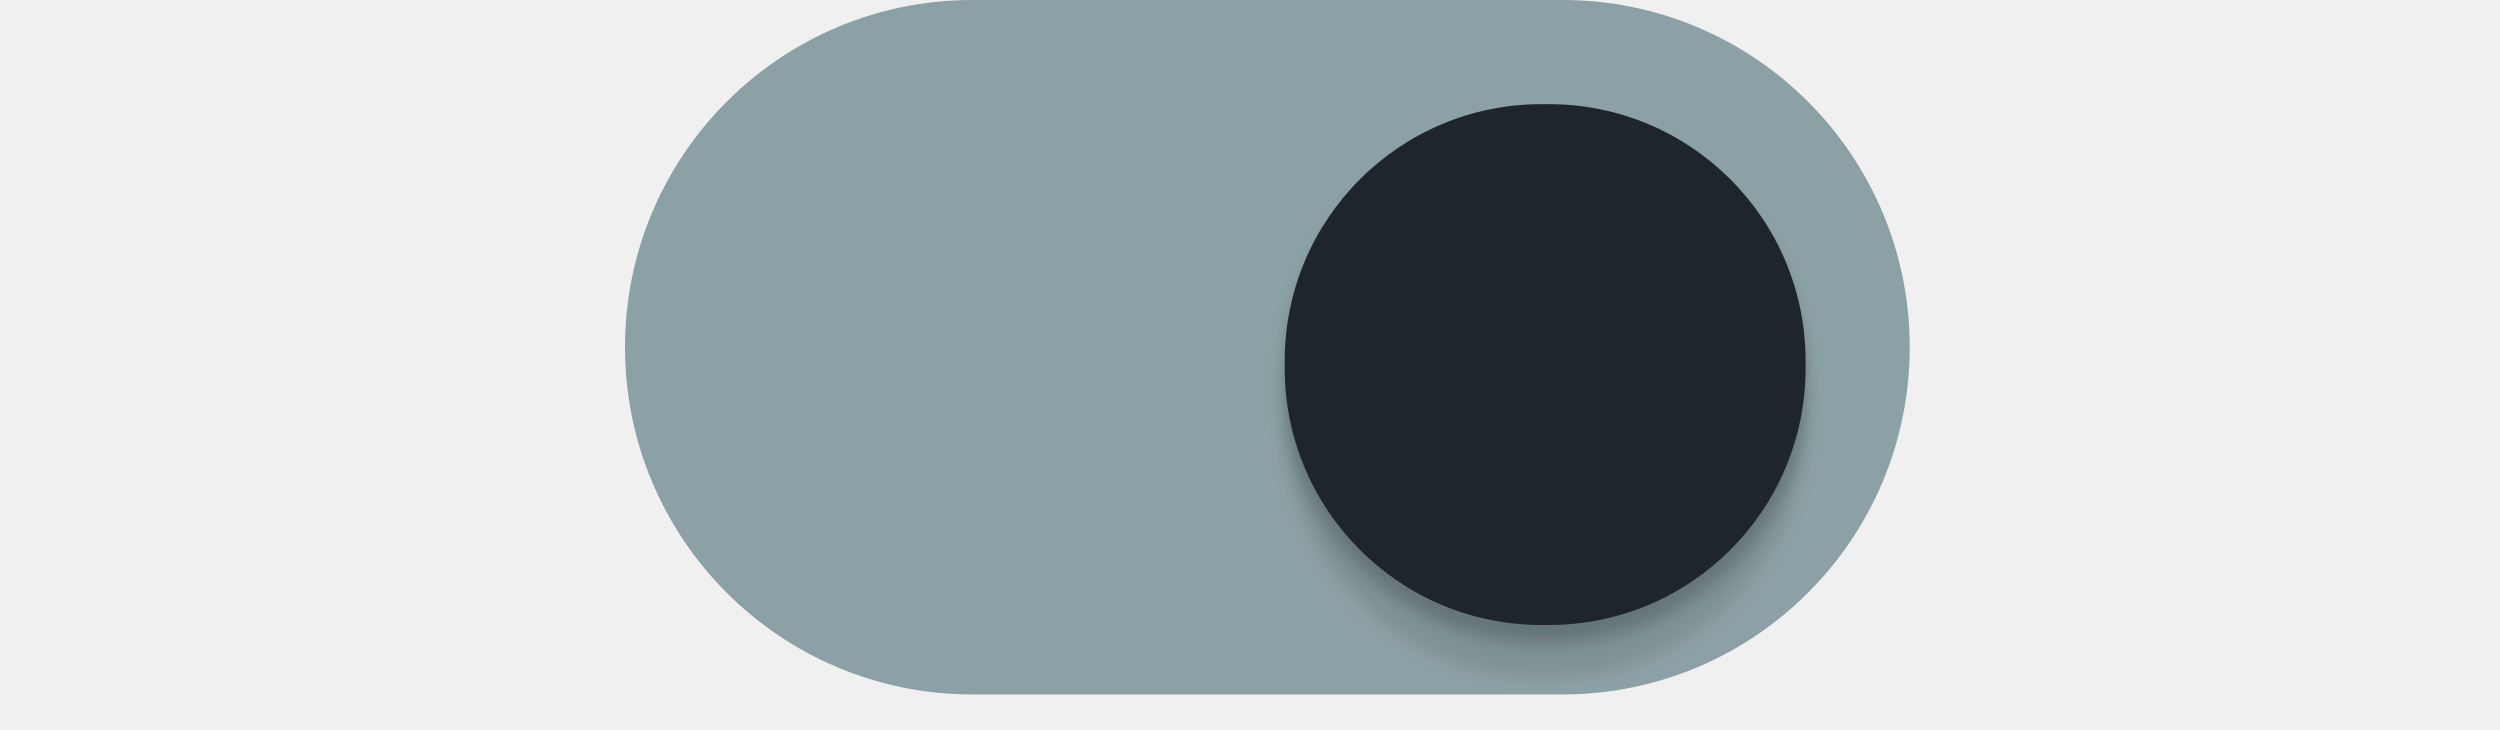
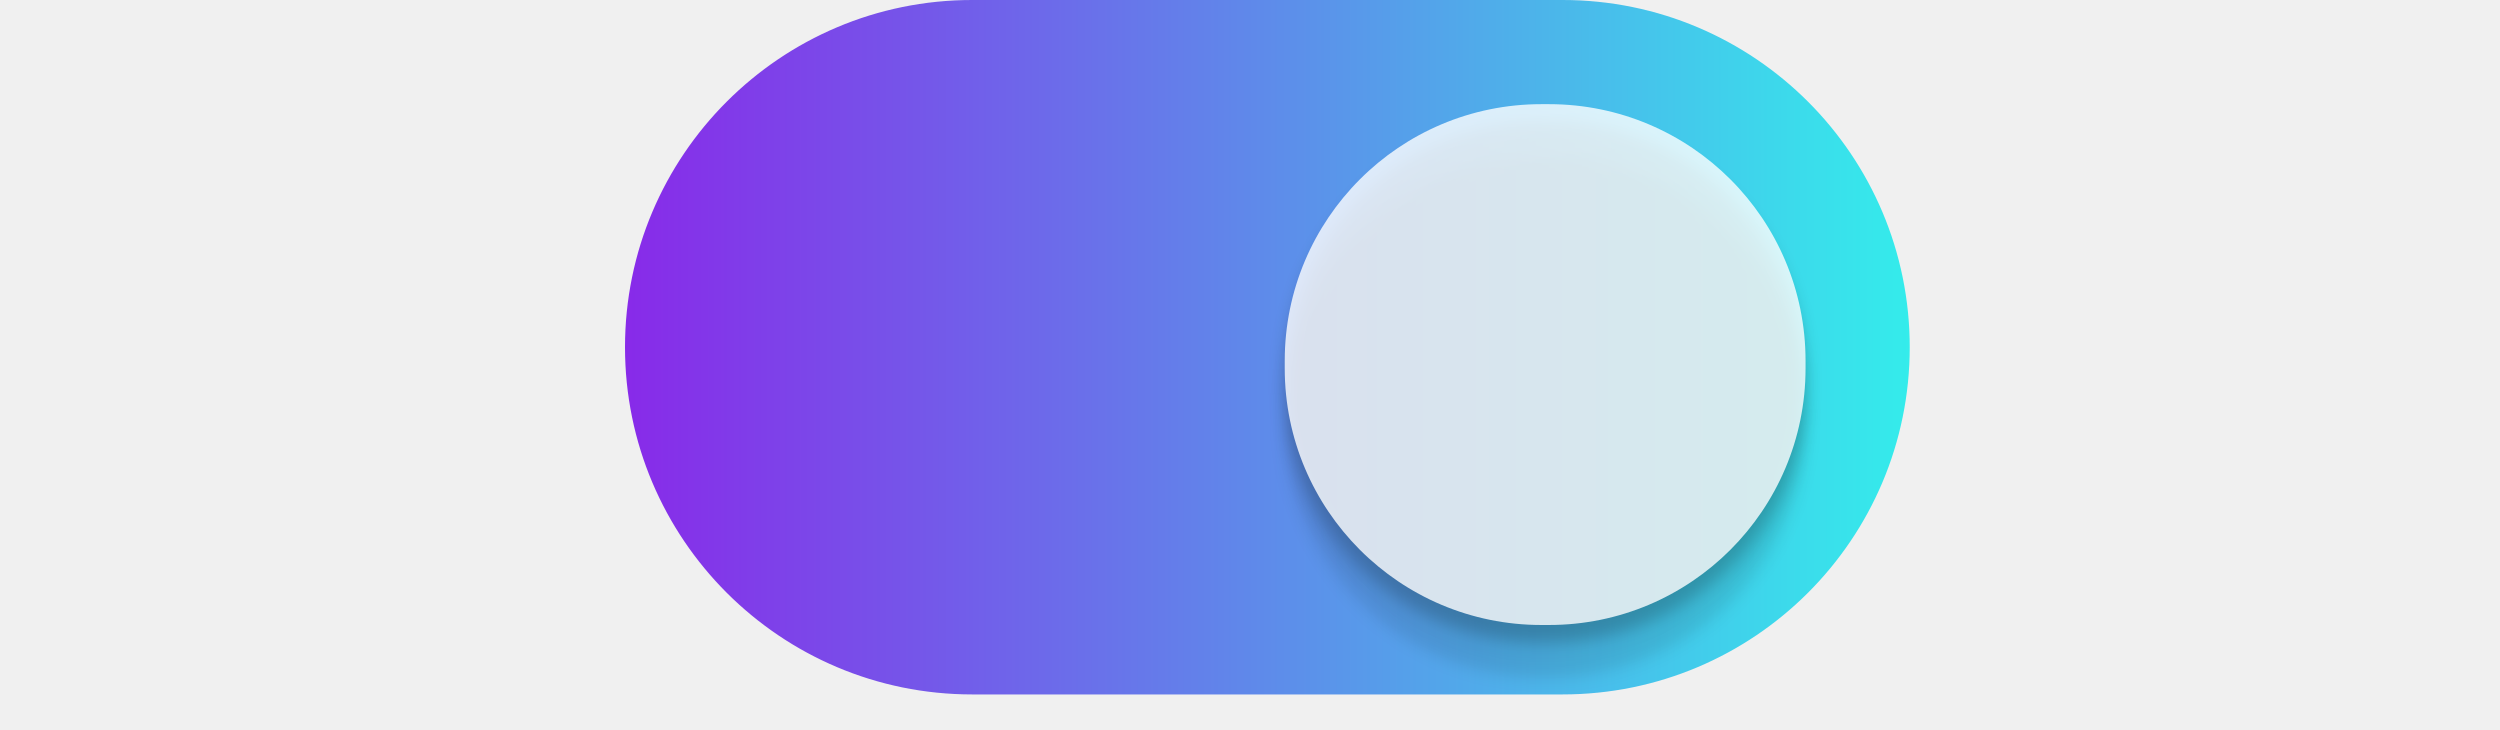
<svg xmlns="http://www.w3.org/2000/svg" xmlns:xlink="http://www.w3.org/1999/xlink" width="72" height="21" id="svg2857" version="1.1">
  <defs id="defs2859">
+     <linearGradient id="linearGradient1252">
+       <stop style="stop-color:#882ae9;stop-opacity:1;" offset="0" id="stop1248" />
+       <stop style="stop-color:#34eceb;stop-opacity:1;" offset="1" id="stop1250" />
+     </linearGradient>
    <linearGradient id="linearGradient3864">
      <stop style="stop-color:#a248af;stop-opacity:1;" offset="0" id="stop3866" />
      <stop style="stop-color:#a86ab1;stop-opacity:1;" offset="1" id="stop3868" />
    </linearGradient>
    <clipPath clipPathUnits="userSpaceOnUse" id="clipPath3860">
      <rect style="opacity:0.7;color:#000000;fill:#000000;fill-opacity:1;fill-rule:nonzero;stroke:none;stroke-width:2;marker:none;visibility:visible;display:inline;overflow:visible;enable-background:new" id="rect3862" width="72" height="21" x="0" y="0" ry="10.5" />
    </clipPath>
    <linearGradient xlink:href="#linearGradient3864" id="linearGradient3870" x1="464.643" y1="783.362" x2="464.643" y2="803.362" gradientUnits="userSpaceOnUse" gradientTransform="translate(-444.6429,-782.3622)" />
    <linearGradient xlink:href="#linearGradient3864" id="linearGradient3789" gradientUnits="userSpaceOnUse" gradientTransform="translate(-444.6429,-782.3622)" x1="464.643" y1="783.362" x2="464.643" y2="803.362" />
    <linearGradient xlink:href="#linearGradient3864" id="linearGradient3808" gradientUnits="userSpaceOnUse" gradientTransform="translate(-444.6429,-782.3622)" x1="464.643" y1="783.362" x2="464.643" y2="803.362" />
    <filter style="color-interpolation-filters:sRGB" id="filter930" x="-0.036" width="1.072" y="-0.036" height="1.072">
      <feGaussianBlur stdDeviation="0.225" id="feGaussianBlur932" />
    </filter>
+     <linearGradient xlink:href="#linearGradient1252" id="linearGradient1254" x1="462.643" y1="792.362" x2="499.643" y2="792.362" gradientUnits="userSpaceOnUse" />
+     <linearGradient xlink:href="#linearGradient1252" id="linearGradient2011" x1="462.643" y1="792.362" x2="499.643" y2="792.362" gradientUnits="userSpaceOnUse" />
  </defs>
  <g id="layer1" transform="translate(-444.6429,-782.3622)">
    <path style="fill:none;fill-opacity:1" d="M 18.02,10.914 A 9.5,9.5 0 0 0 18,11.5 9.5,9.5 0 0 0 27.5,21 h 7.5 2 7.5 A 9.5,9.5 0 0 0 54,11.5 9.5,9.5 0 0 0 53.98,11.086 9.5,9.5 0 0 1 44.5,20 H 37 35 27.5 a 9.5,9.5 0 0 1 -9.48,-9.086 z" transform="translate(444.6429,782.3622)" id="path900" />
-     <path style="fill:#8ca1a5;fill-opacity:1;stroke:#8ca1a5;stroke-opacity:1" d="m 472.643,782.862 a 9.5,9.5 0 0 0 -9.5,9.5 9.5,9.5 0 0 0 9.5,9.5 h 7.5 2 7.5 a 9.5,9.5 0 0 0 9.5,-9.5 9.5,9.5 0 0 0 -9.5,-9.5 h -7.5 -2 z" id="path872" />
+     <path style="fill:url(#linearGradient1254);fill-opacity:1;stroke:url(#linearGradient2011);stroke-opacity:1" d="m 472.643,782.862 a 9.5,9.5 0 0 0 -9.5,9.5 9.5,9.5 0 0 0 9.5,9.5 h 7.5 2 7.5 a 9.5,9.5 0 0 0 9.5,-9.5 9.5,9.5 0 0 0 -9.5,-9.5 h -7.5 -2 z" id="path872" />
    <rect style="color:#000000;display:inline;overflow:visible;visibility:visible;opacity:1;fill:#000000;fill-opacity:0.1;fill-rule:nonzero;stroke:none;stroke-width:1.765;stroke-opacity:1;marker:none;filter:url(#filter930);enable-background:new" id="rect934" width="15" height="15" x="481.643" y="786.862" ry="7.392" />
    <rect ry="7.392" y="785.862" x="481.643" height="15" width="15" id="rect912" style="color:#000000;display:inline;overflow:visible;visibility:visible;opacity:1;fill:#000000;fill-opacity:0.2;fill-rule:nonzero;stroke:none;stroke-width:1.765;stroke-opacity:1;marker:none;filter:url(#filter930);enable-background:new" />
-     <rect style="color:#000000;display:inline;overflow:visible;visibility:visible;opacity:1;fill:#1e252c;fill-opacity:1;fill-rule:nonzero;stroke:none;stroke-width:1.765;stroke-opacity:1;marker:none;enable-background:new" id="rect3872" width="15" height="15" x="481.643" y="785.362" ry="7.392" />
+     <rect style="color:#000000;display:inline;overflow:visible;visibility:visible;opacity:1;fill:#ffffff;fill-opacity:0.8;fill-rule:nonzero;stroke:none;stroke-width:1.765;stroke-opacity:1;marker:none;enable-background:new" id="rect3872" width="15" height="15" x="481.643" y="785.362" ry="7.392" />
    <path style="fill:none;fill-opacity:1" d="M 27.5,1 A 9.5,9.5 0 0 0 18,10.5 9.5,9.5 0 0 0 18.02,10.914 9.5,9.5 0 0 1 27.5,2 h 7.5 2 7.5 A 9.5,9.5 0 0 1 53.98,11.086 9.5,9.5 0 0 0 54,10.5 9.5,9.5 0 0 0 44.5,1 H 37 35 Z" transform="translate(444.6429,782.3622)" id="path902" />
    <path style="color:#000000;display:inline;overflow:visible;visibility:visible;opacity:1;fill:none;fill-opacity:0.2;fill-rule:nonzero;stroke:none;stroke-width:1.765;stroke-opacity:1;marker:none;enable-background:new" d="M 44.393,3 C 40.297,3 37,6.297 37,10.393 v 0.215 C 37,10.74 37.013,10.869 37.02,11 37.224,7.09 40.43,4 44.393,4 h 0.215 c 3.963,0 7.169,3.09 7.373,7 C 51.987,10.869 52,10.74 52,10.607 V 10.393 C 52,6.297 48.703,3 44.607,3 Z" transform="translate(444.6429,782.3622)" id="rect936" />
  </g>
</svg>
